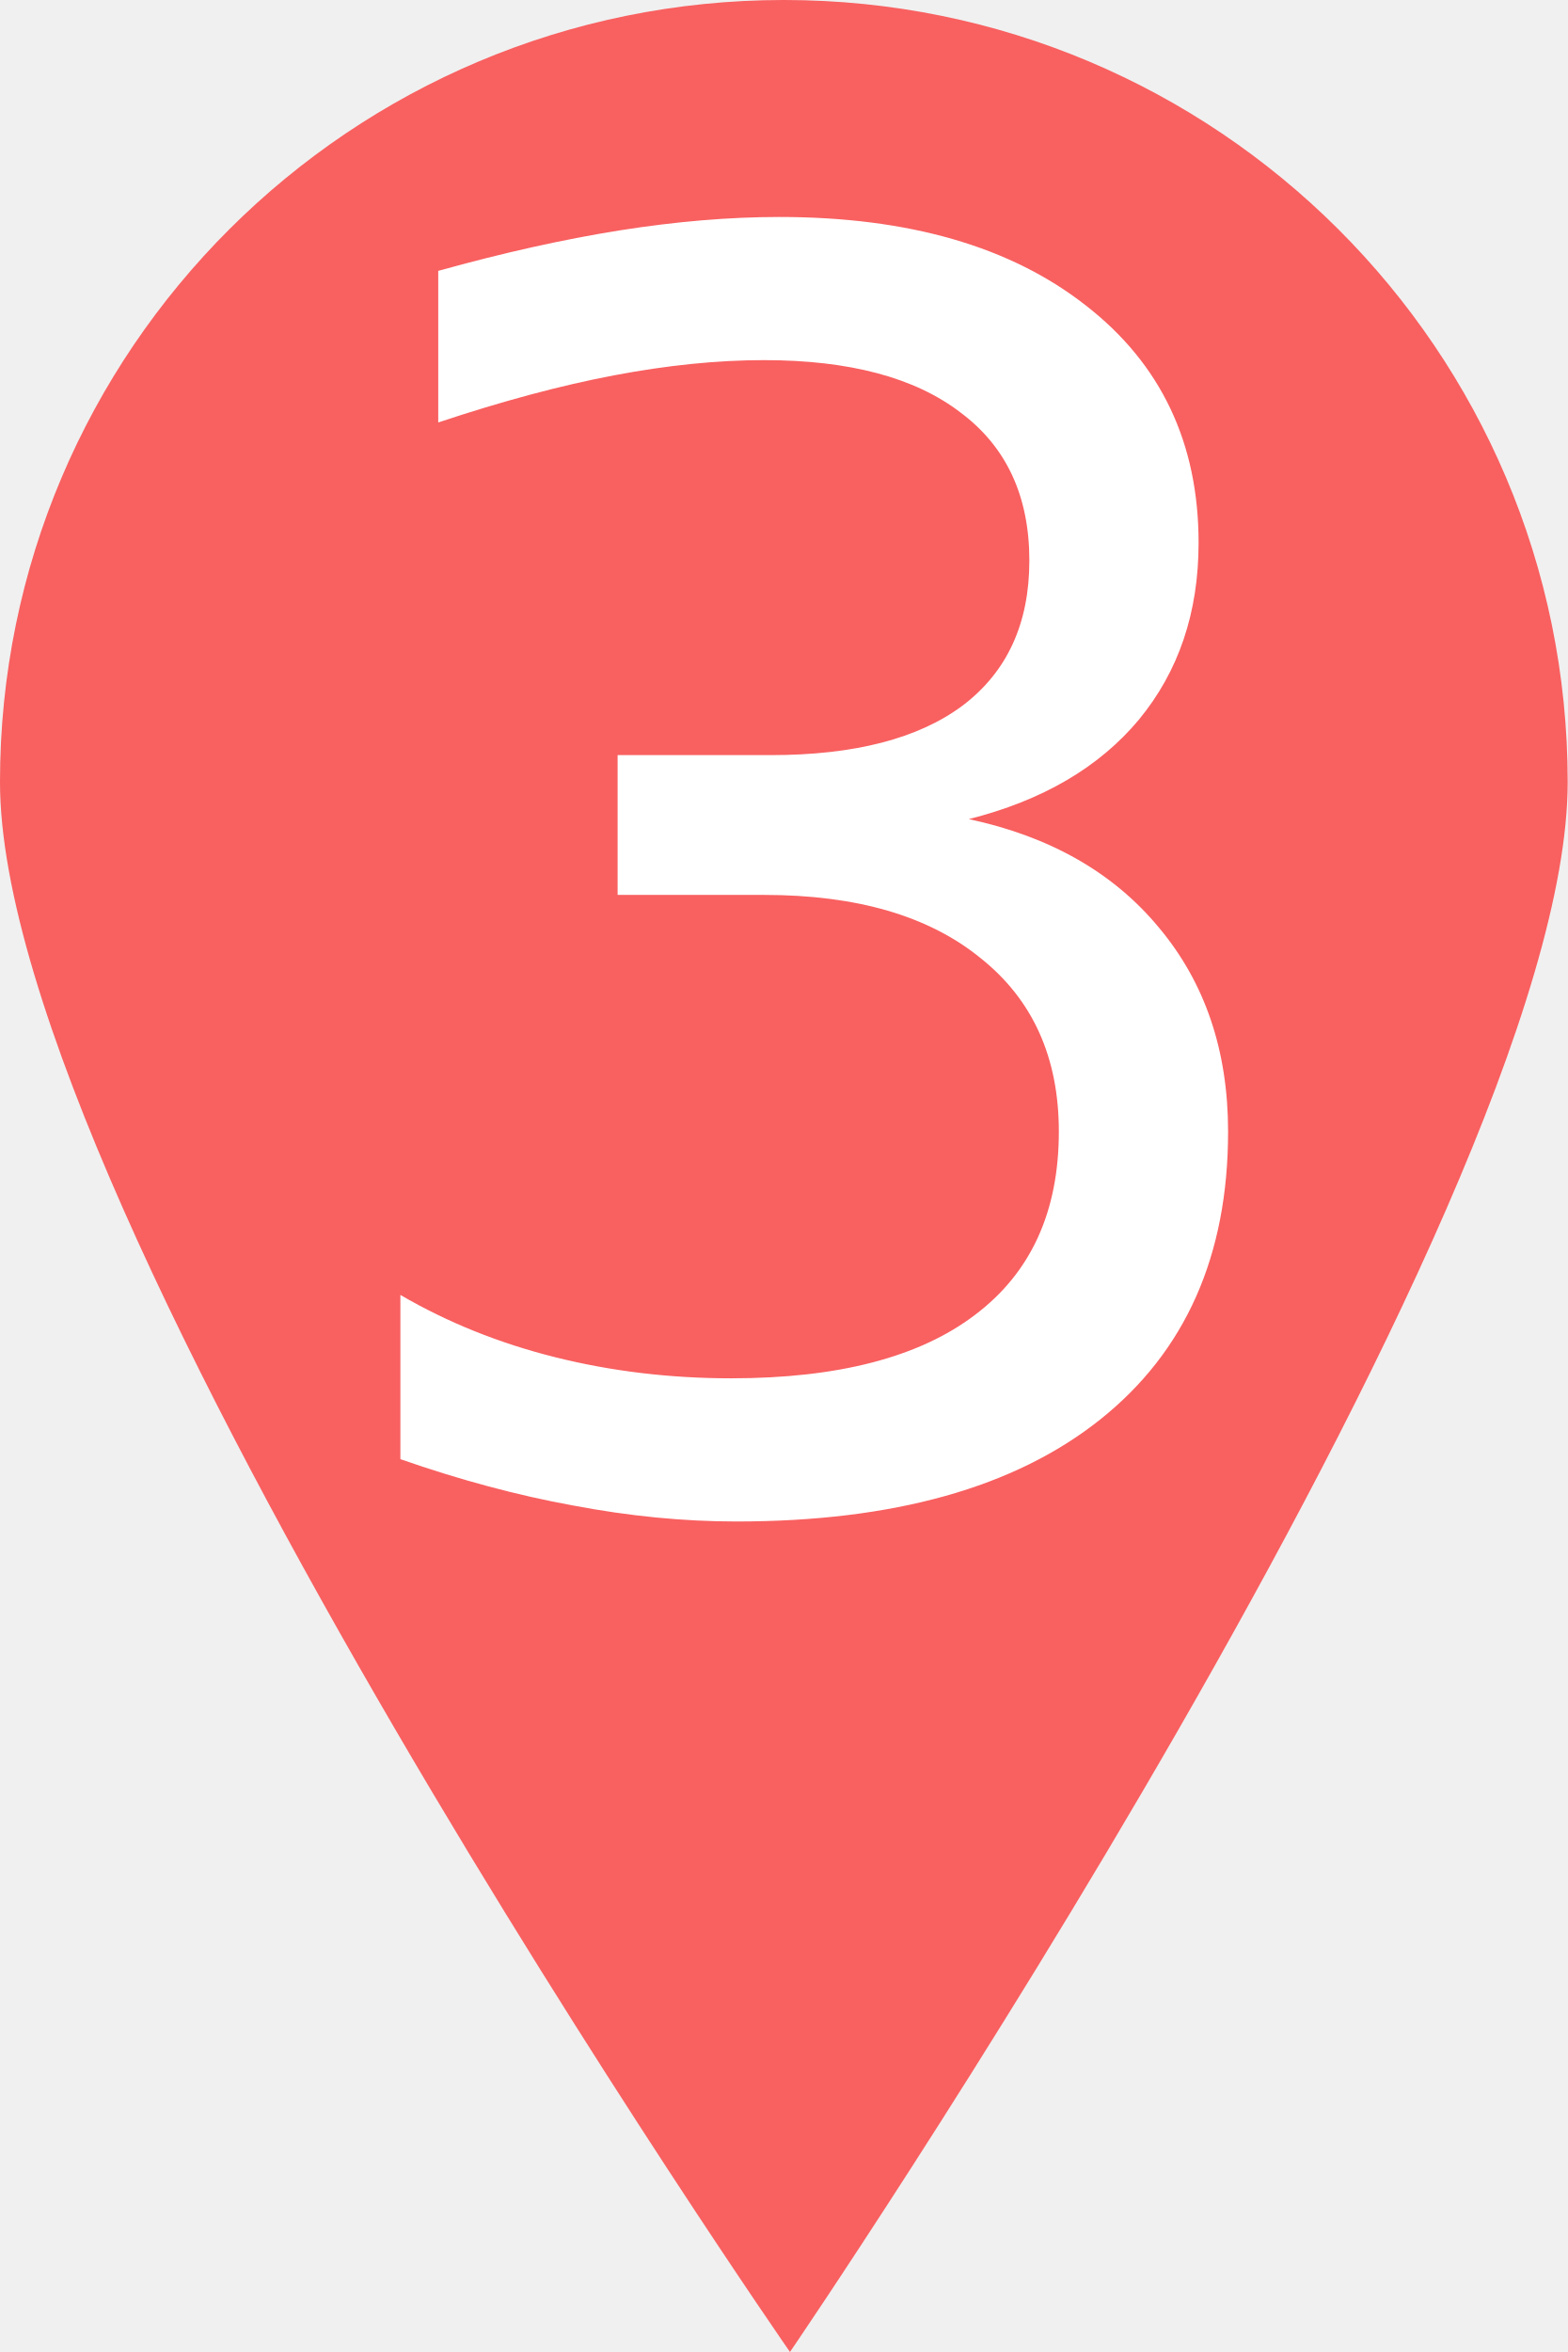
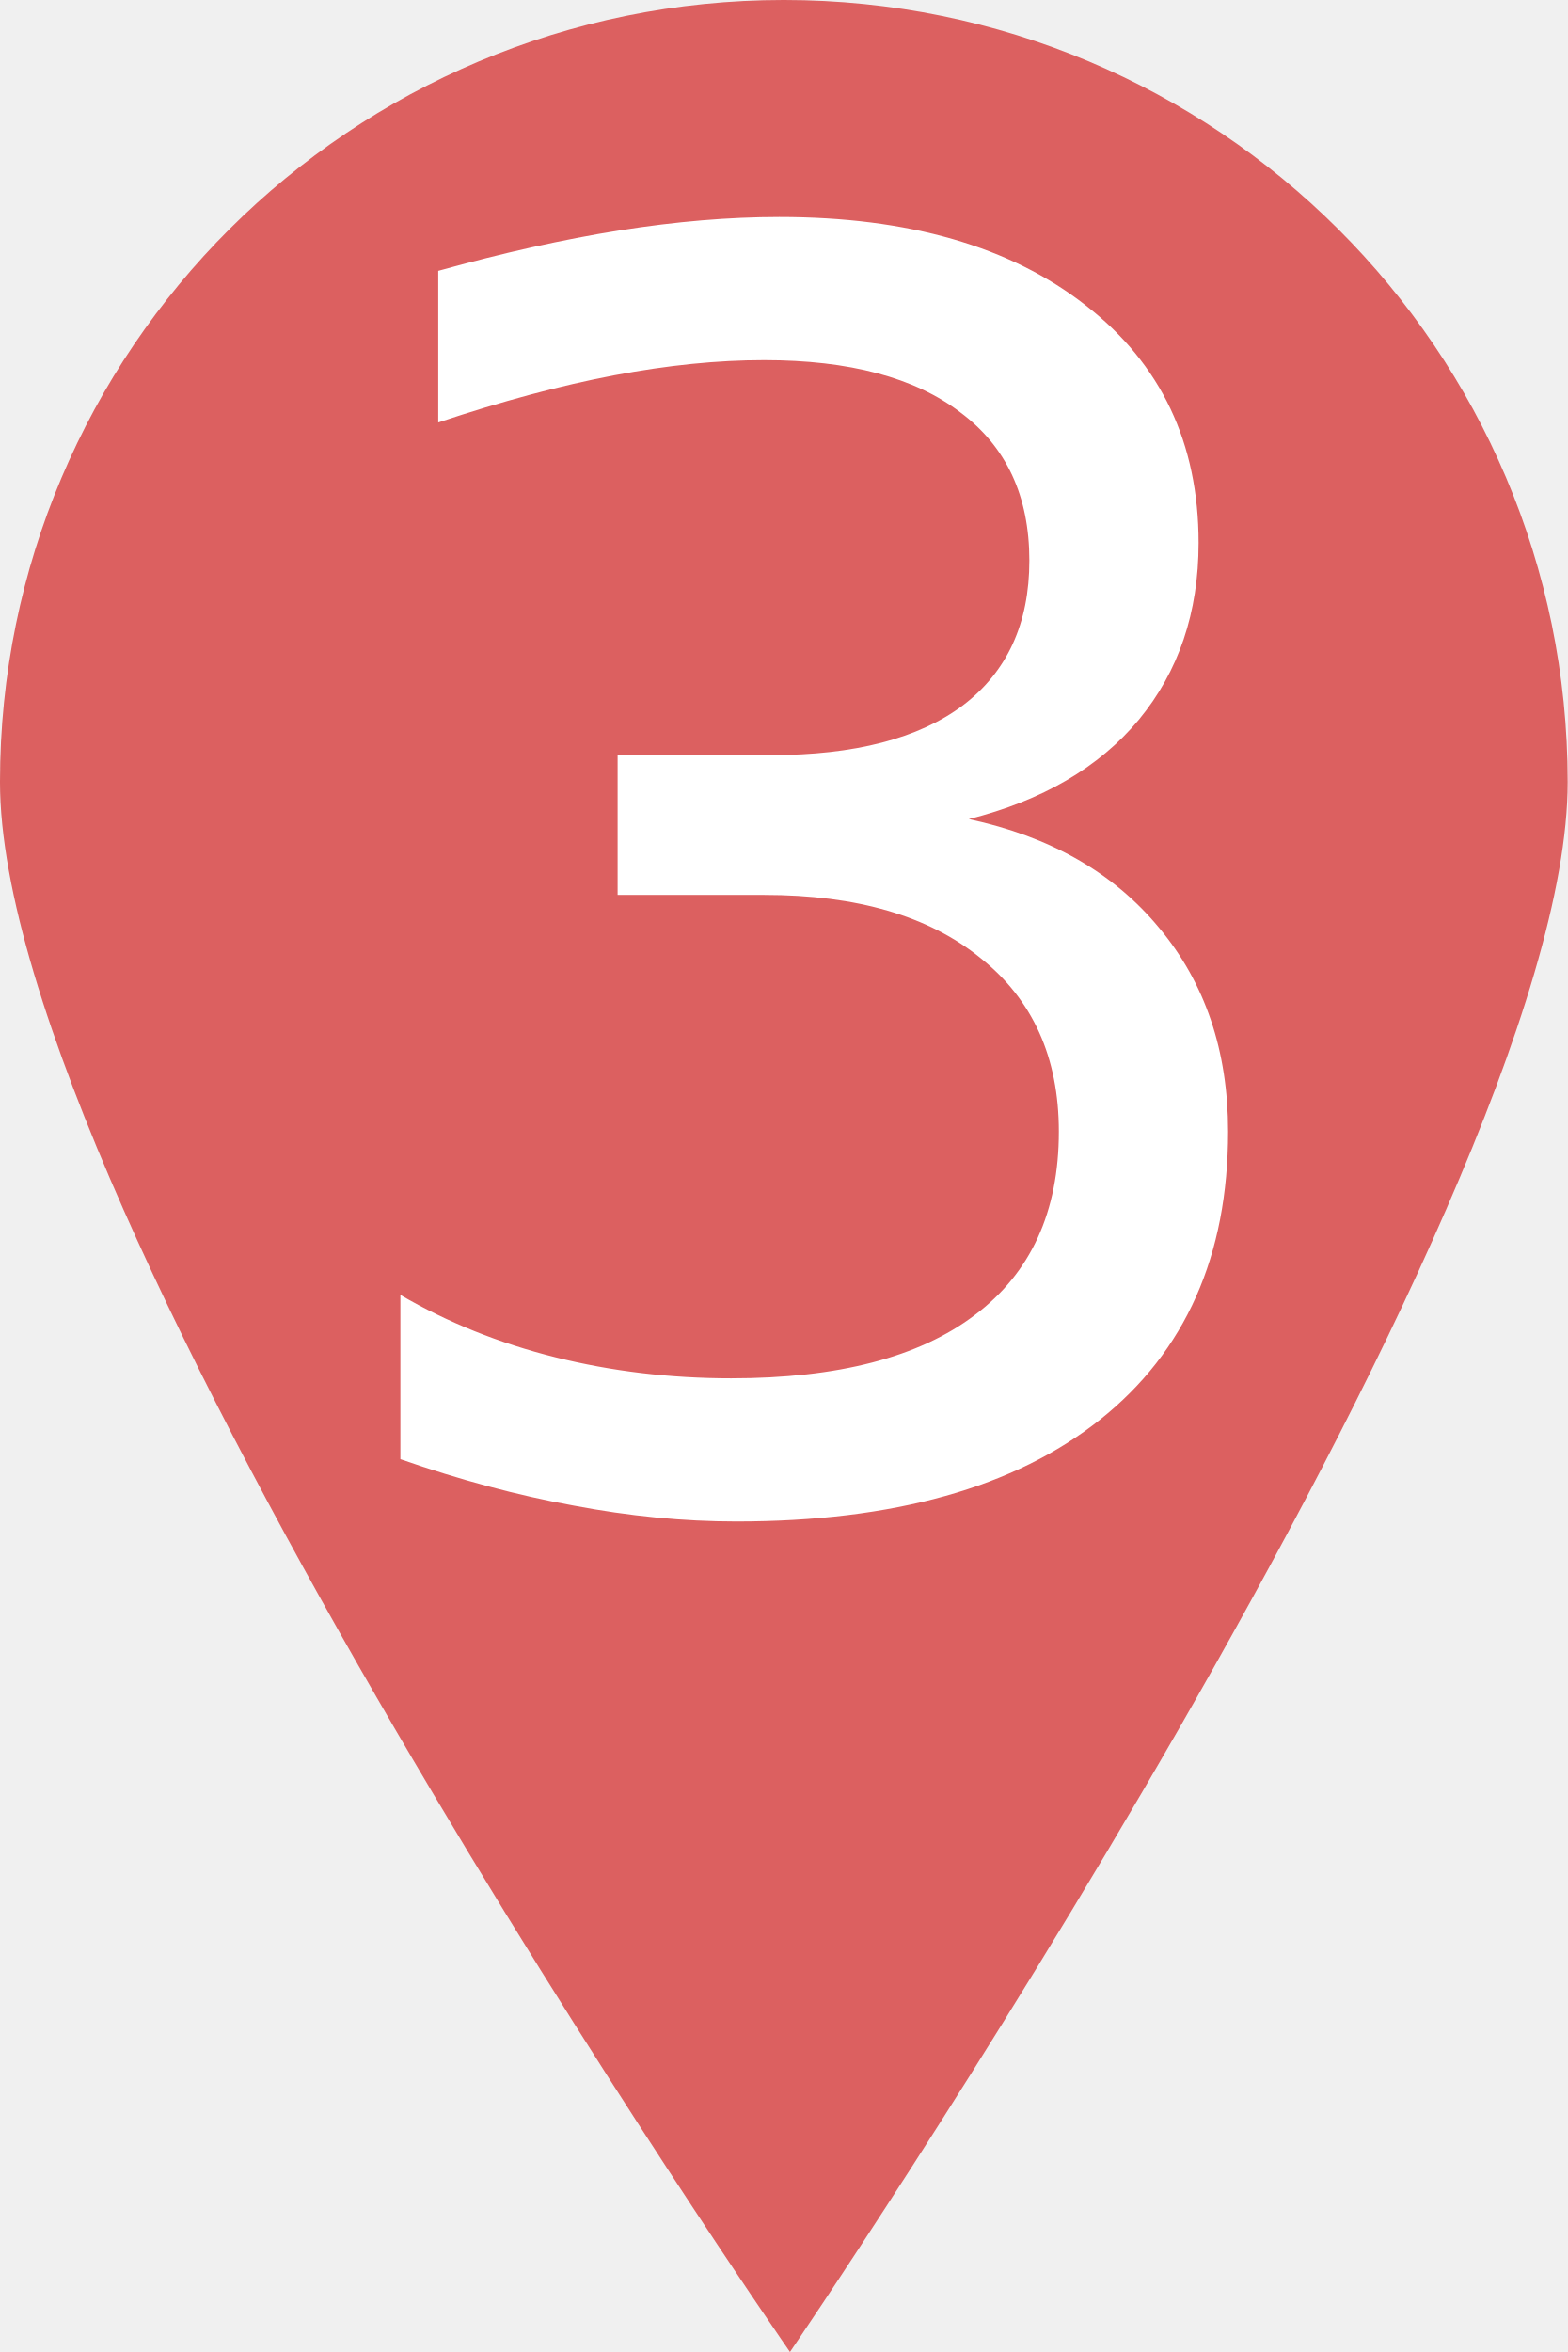
<svg xmlns="http://www.w3.org/2000/svg" width="100mm" height="150mm" viewBox="0 0 100 150" version="1.1" id="svg879">
  <defs id="defs873" />
  <g id="layer1" transform="translate(0.390625,0.390625)">
-     <path id="path1444" style="fill:#ff0000;fill-opacity:0.6;stroke:none;stroke-width:0;stroke-linecap:round;stroke-miterlimit:4;stroke-dasharray:none" d="M 99.609,49.48 C 99.609,77.022 50,149.609 50,149.609 c 0,0 -50.391,-72.587 -50.391,-100.13 0,-27.543 22.386,-49.87 50,-49.87 27.614,0 50,22.328 50,49.87 z" />
+     <path id="path1444" style="fill:#ce0000;fill-opacity:0.6;stroke:none;stroke-width:0;stroke-linecap:round;stroke-miterlimit:4;stroke-dasharray:none" d="M 99.609,49.48 C 99.609,77.022 50,149.609 50,149.609 c 0,0 -50.391,-72.587 -50.391,-100.13 0,-27.543 22.386,-49.87 50,-49.87 27.614,0 50,22.328 50,49.87 z" />
    <g aria-label="3" id="text1451" style="font-style:normal;font-variant:normal;font-weight:normal;font-stretch:normal;font-size:110px;line-height:125%;font-family:'DejaVu Sans';-inkscape-font-specification:'DejaVu Sans';letter-spacing:0px;word-spacing:0px;opacity:1;fill:#ffffff;fill-opacity:1;stroke:none;stroke-width:0;stroke-linecap:butt;stroke-linejoin:miter;stroke-opacity:1;stroke-miterlimit:4;stroke-dasharray:none">
      <path d="m 61.404,51.848 q 7.788,1.665 12.139,6.929 4.404,5.264 4.404,12.998 0,11.87 -8.164,18.369 -8.164,6.499 -23.203,6.499 -5.049,0 -10.42,-1.021 -5.317,-0.967 -11.011,-2.954 V 82.194 q 4.512,2.632 9.883,3.975 5.371,1.343 11.226,1.343 10.205,0 15.522,-4.028 5.371,-4.028 5.371,-11.709 0,-7.09 -4.995,-11.064 -4.941,-4.028 -13.804,-4.028 h -9.346 v -8.916 h 9.775 q 8.003,0 12.246,-3.169 4.243,-3.223 4.243,-9.238 0,-6.177 -4.404,-9.453 -4.351,-3.33 -12.515,-3.33 -4.458,0 -9.561,0.967 -5.103,0.967 -11.226,3.008 v -9.668 q 6.177,-1.719 11.548,-2.578 5.425,-0.859 10.205,-0.859 12.354,0 19.551,5.64 7.197,5.586 7.197,15.146 0,6.66 -3.813,11.279 -3.813,4.565 -10.85,6.338 z" style="font-style:normal;font-variant:normal;font-weight:normal;font-stretch:normal;font-size:110px;font-family:'DejaVu Sans';-inkscape-font-specification:'DejaVu Sans';fill:#ffffff;fill-opacity:1;stroke-width:0;stroke-miterlimit:4;stroke-dasharray:none" id="path1523" />
    </g>
  </g>
</svg>
